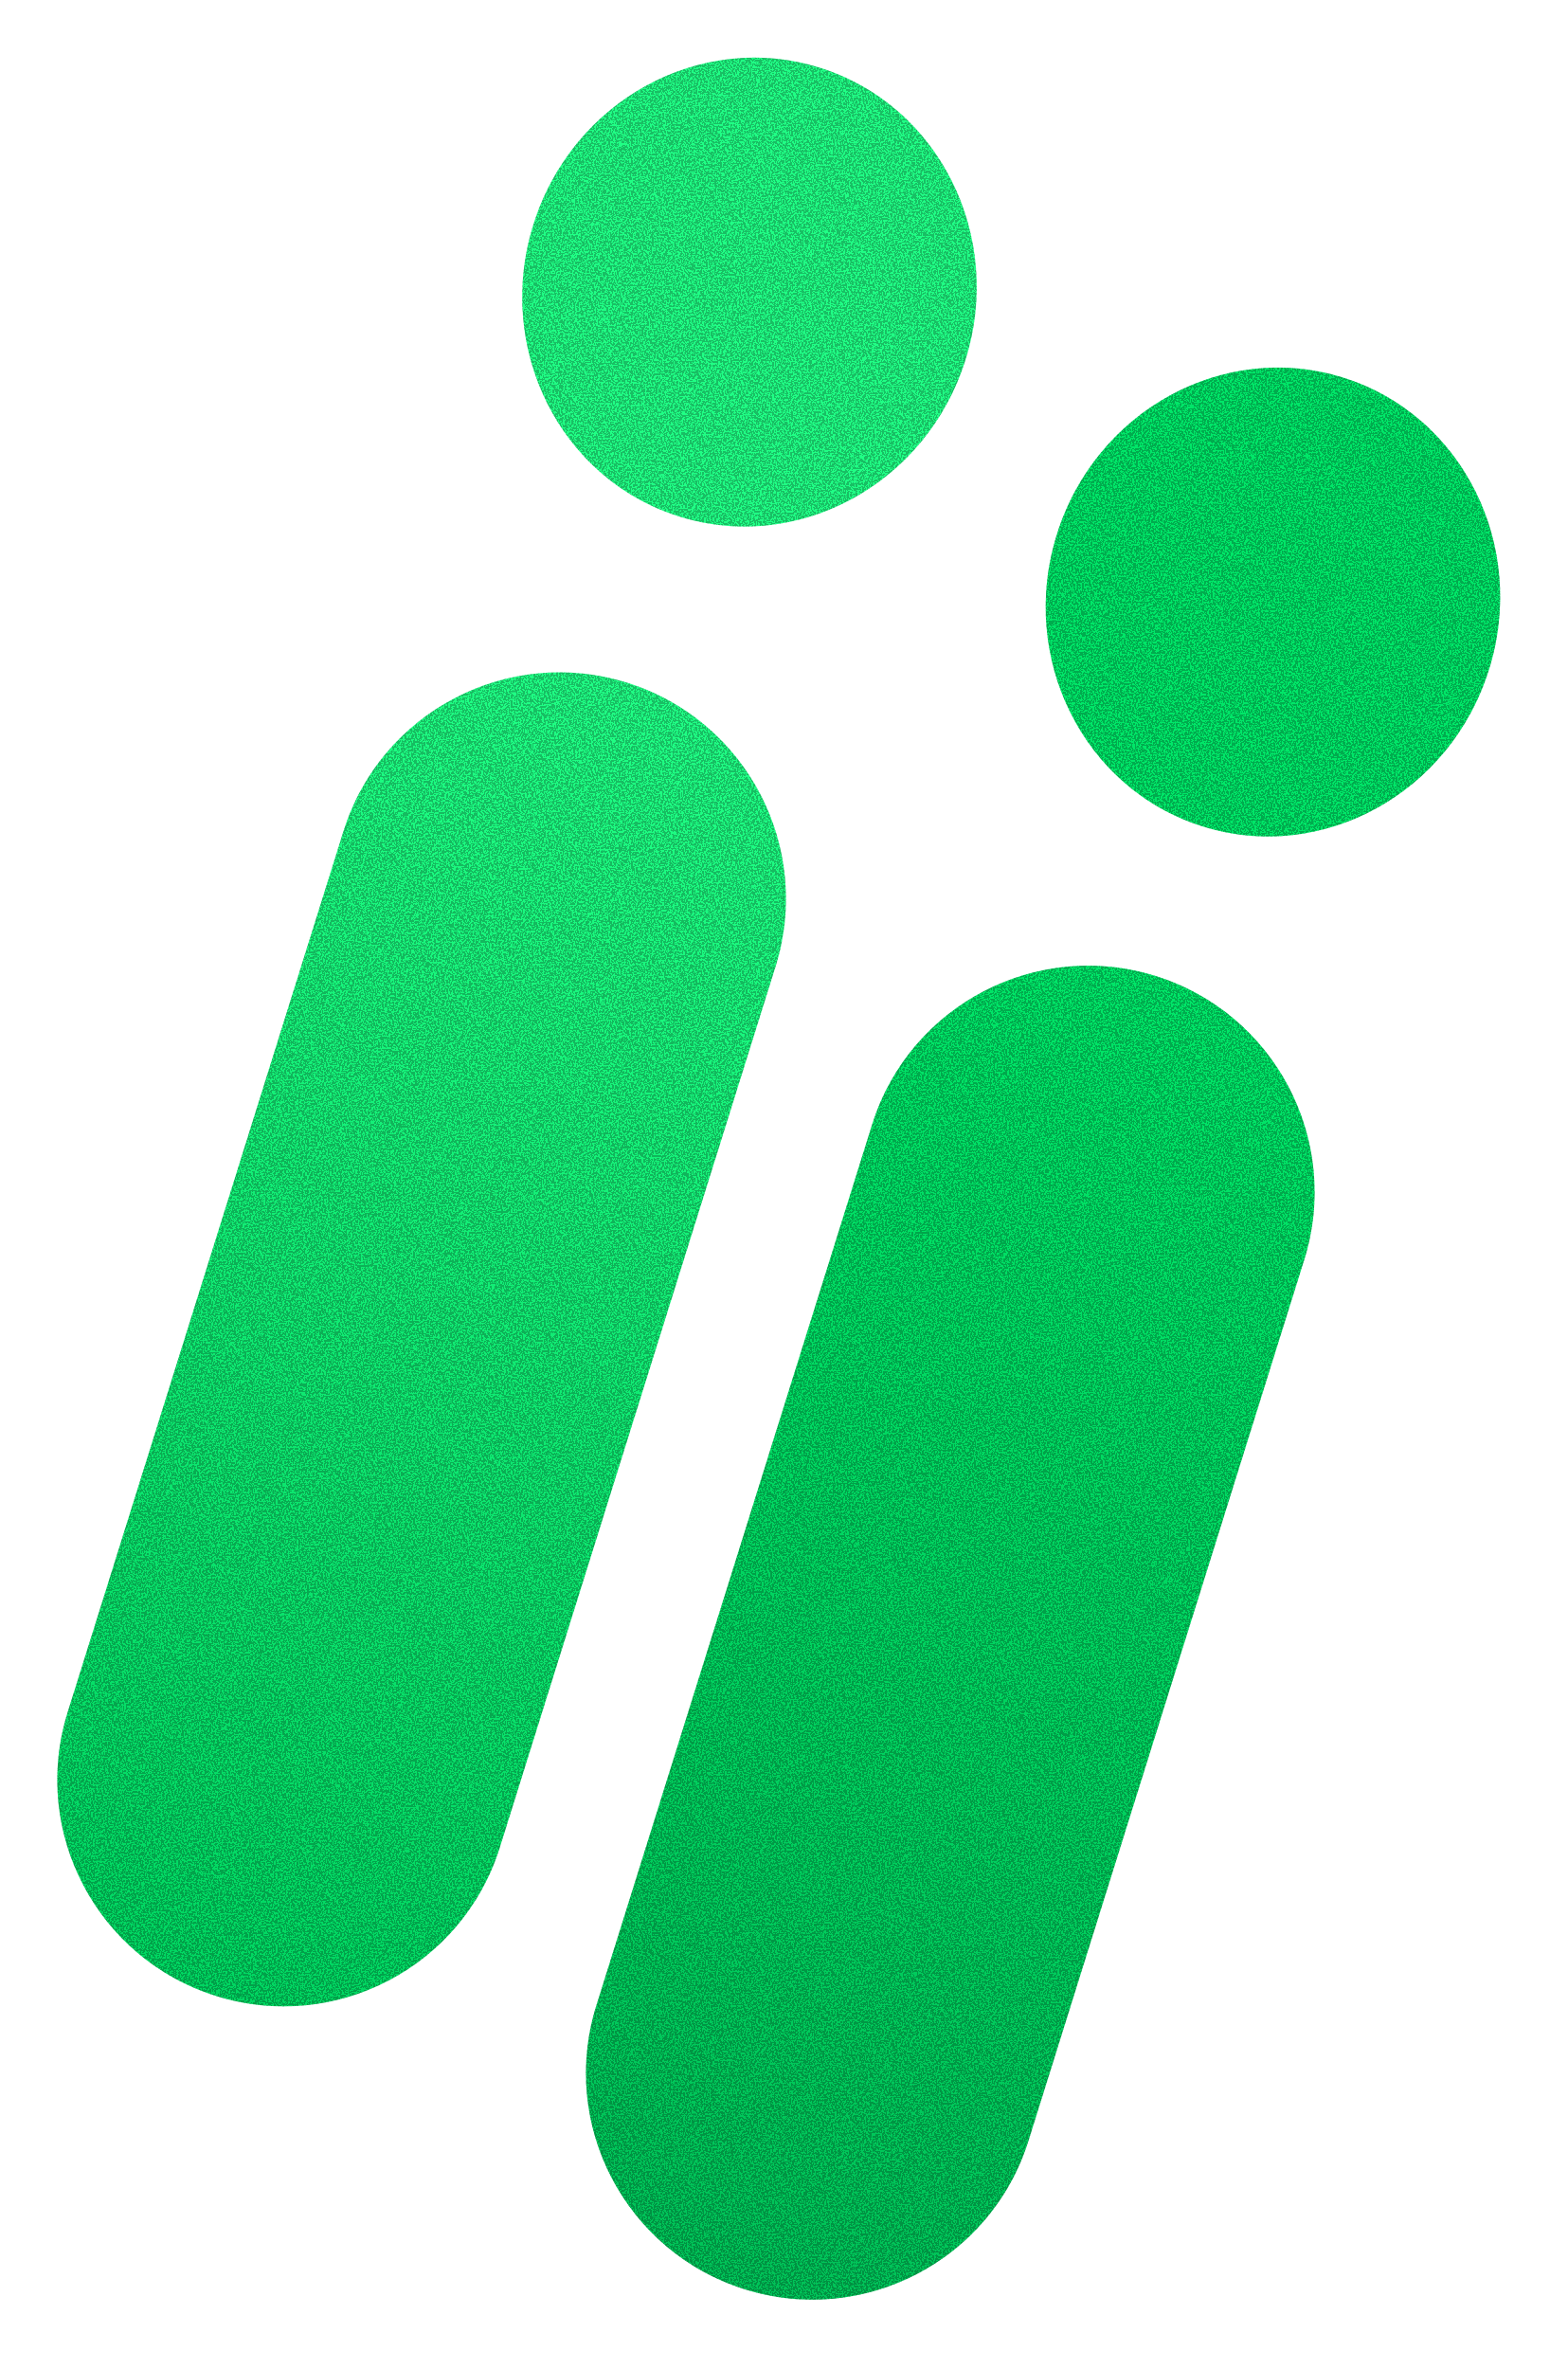
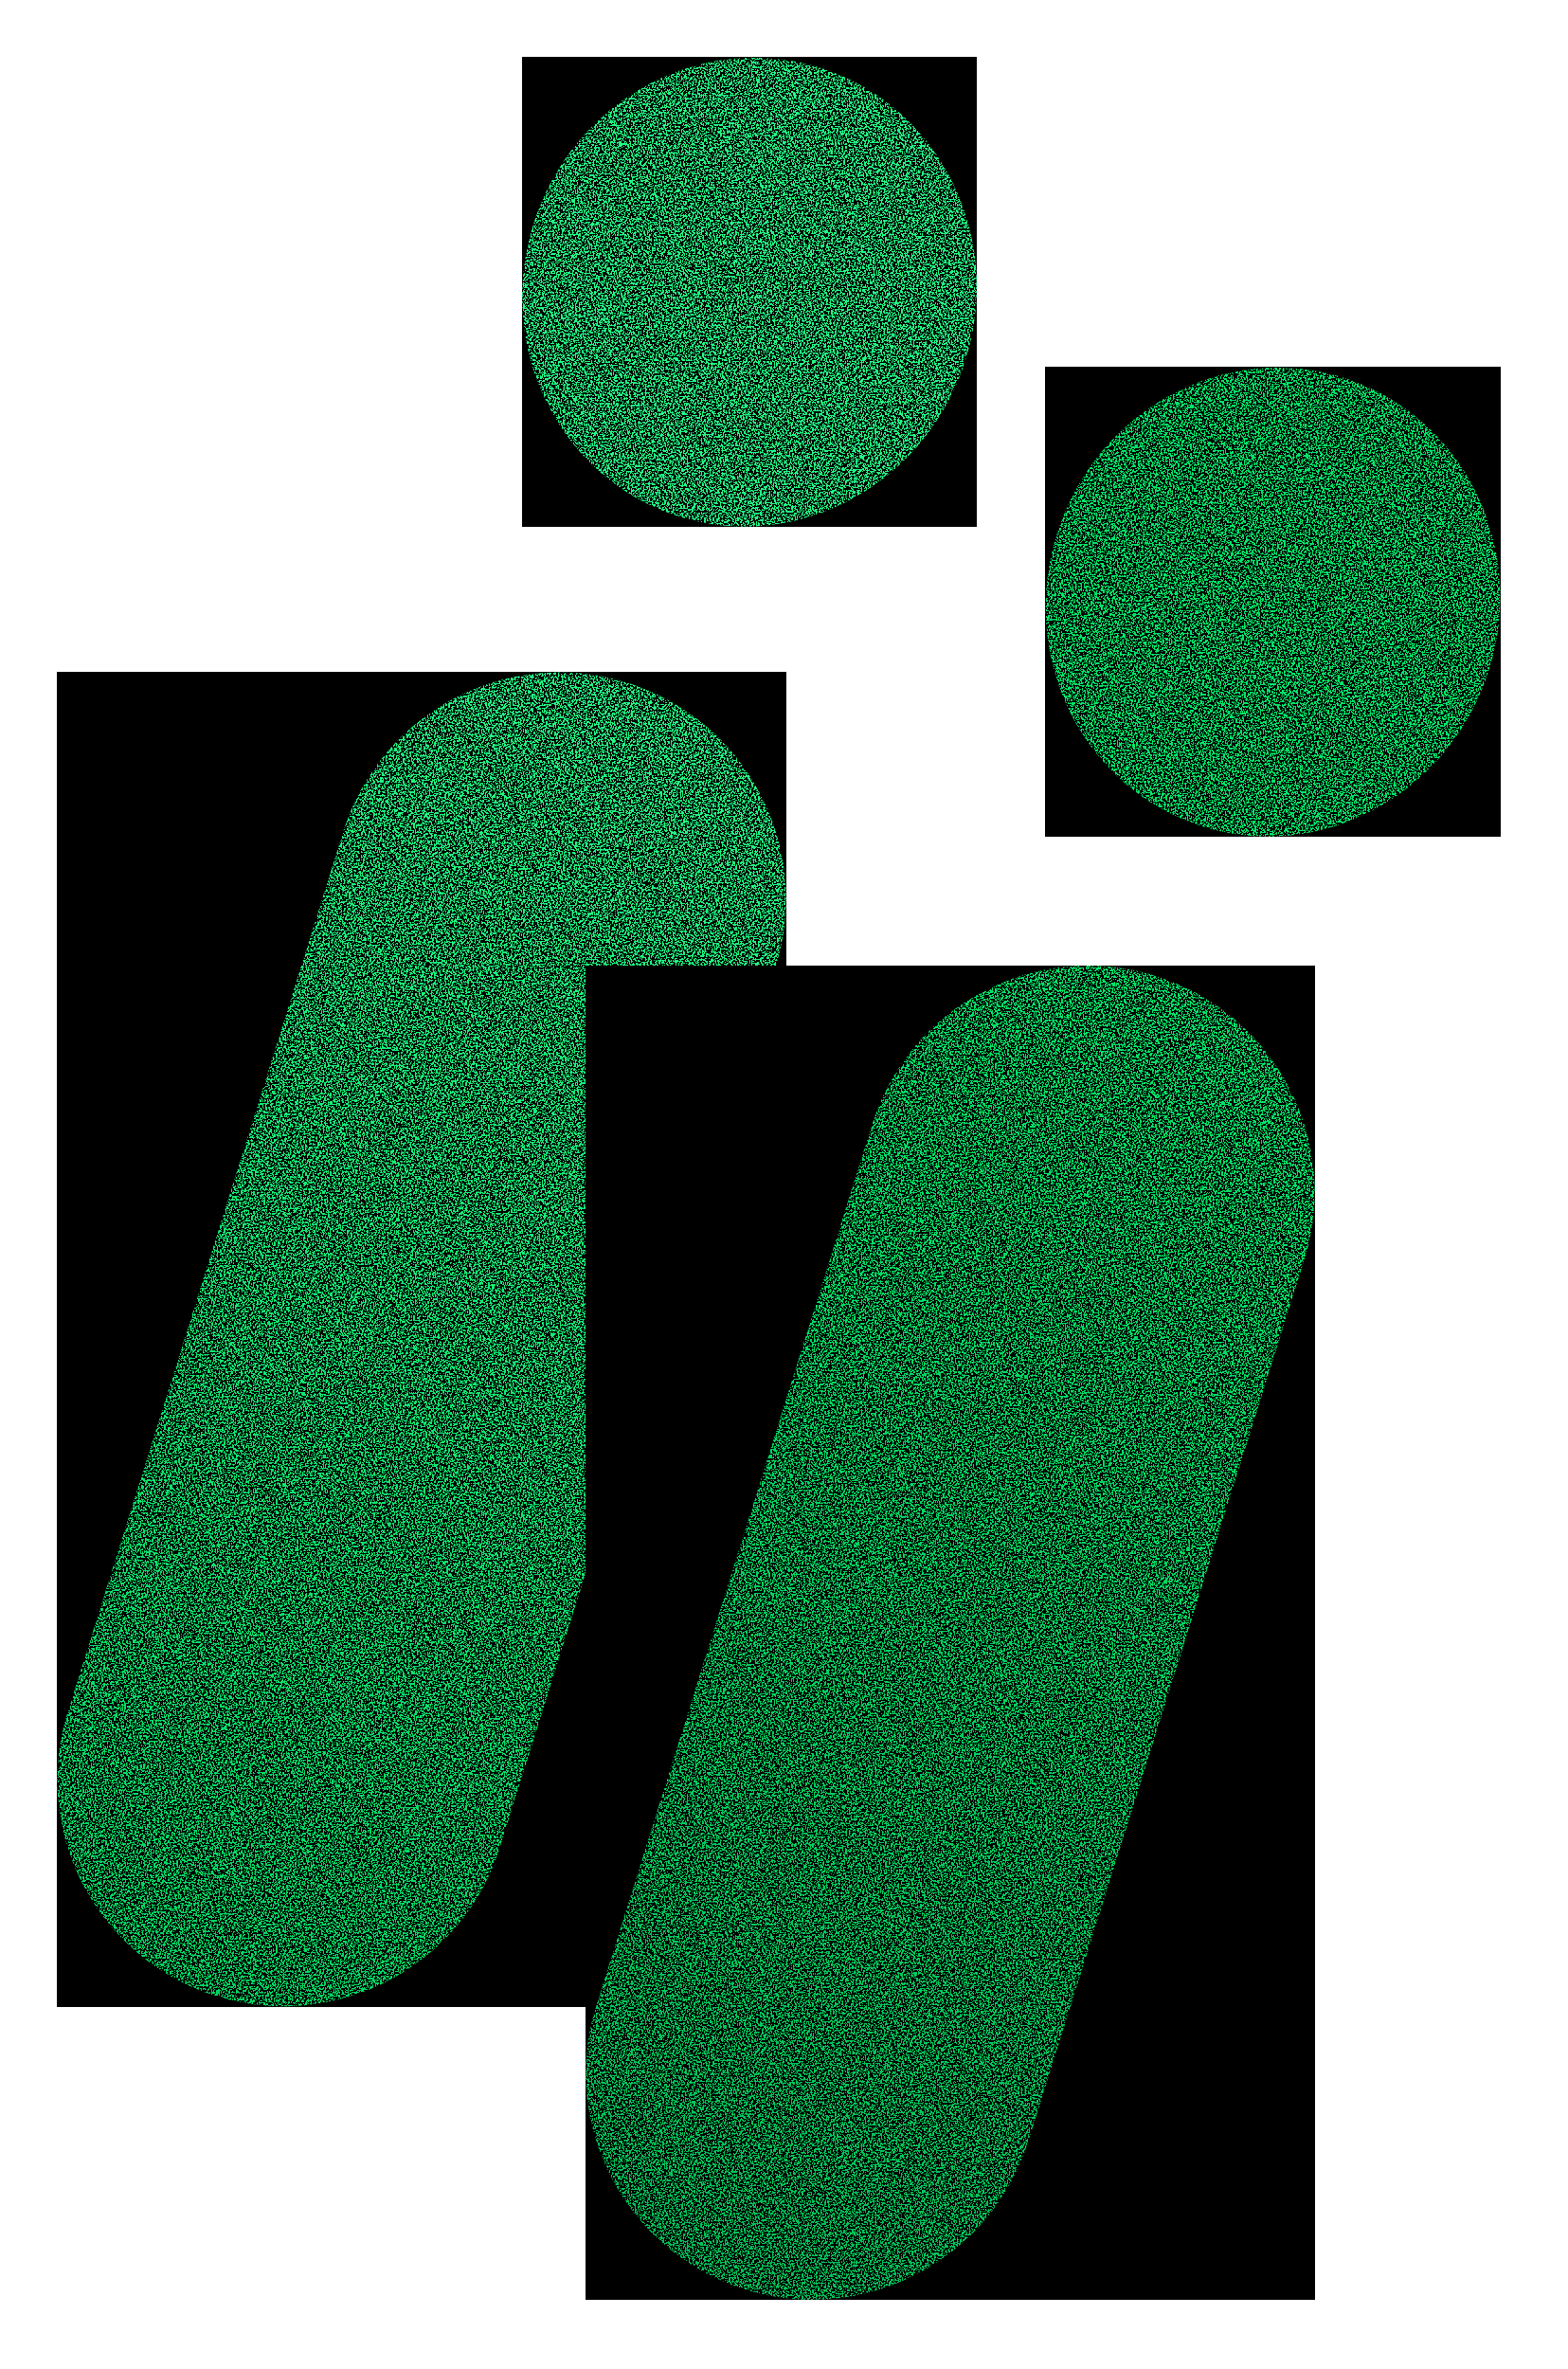
<svg xmlns="http://www.w3.org/2000/svg" width="90" height="136" viewBox="0 0 90 136" fill="none">
  <g filter="url(#filter0_n_2061_5)">
    <rect x="23.605" y="35.31" width="26" height="79" rx="13" transform="rotate(17.3853 23.6049 35.3097)" fill="url(#paint0_linear_2061_5)" />
  </g>
  <g filter="url(#filter1_n_2061_5)">
    <ellipse cx="43.033" cy="16.768" rx="13" ry="13.5" transform="rotate(17.3853 43.0327 16.7676)" fill="url(#paint1_linear_2061_5)" />
  </g>
  <g filter="url(#filter2_n_2061_5)">
    <rect x="53.96" y="52.149" width="26" height="79" rx="13" transform="rotate(17.3853 53.9602 52.149)" fill="url(#paint2_linear_2061_5)" />
  </g>
  <g filter="url(#filter3_n_2061_5)">
    <ellipse cx="73.089" cy="34.561" rx="13" ry="13.5" transform="rotate(17.3853 73.0892 34.5612)" fill="url(#paint3_linear_2061_5)" />
  </g>
  <defs>
    <filter id="filter0_n_2061_5" x="3.287" y="38.597" width="41.843" height="76.586" filterUnits="userSpaceOnUse" color-interpolation-filters="sRGB">
-       <feFlood flood-opacity="0" result="BackgroundImageFix" />
+       <feFlood floodOpacity="0" result="BackgroundImageFix" />
      <feBlend mode="normal" in="SourceGraphic" in2="BackgroundImageFix" result="shape" />
      <feTurbulence type="fractalNoise" baseFrequency="10 10" stitchTiles="stitch" numOctaves="3" result="noise" seed="7313" />
      <feColorMatrix in="noise" type="luminanceToAlpha" result="alphaNoise" />
      <feComponentTransfer in="alphaNoise" result="coloredNoise1">
        <feFuncA type="discrete" tableValues="1 1 1 1 1 1 1 1 1 1 1 1 1 1 1 1 1 1 1 1 1 1 1 1 1 1 1 1 1 1 1 1 1 1 1 1 1 1 1 1 1 1 1 1 1 1 1 1 1 1 1 0 0 0 0 0 0 0 0 0 0 0 0 0 0 0 0 0 0 0 0 0 0 0 0 0 0 0 0 0 0 0 0 0 0 0 0 0 0 0 0 0 0 0 0 0 0 0 0 0 " />
      </feComponentTransfer>
      <feComposite operator="in" in2="shape" in="coloredNoise1" result="noise1Clipped" />
-       <feFlood flood-color="rgba(0, 0, 0, 0.25)" result="color1Flood" />
+       <feFlood floodColor="rgba(0, 0, 0, 0.25)" result="color1Flood" />
      <feComposite operator="in" in2="noise1Clipped" in="color1Flood" result="color1" />
      <feMerge result="effect1_noise_2061_5">
        <feMergeNode in="shape" />
        <feMergeNode in="color1" />
      </feMerge>
    </filter>
    <filter id="filter1_n_2061_5" x="29.984" y="3.308" width="26.098" height="26.919" filterUnits="userSpaceOnUse" color-interpolation-filters="sRGB">
-       <feFlood flood-opacity="0" result="BackgroundImageFix" />
+       <feFlood floodOpacity="0" result="BackgroundImageFix" />
      <feBlend mode="normal" in="SourceGraphic" in2="BackgroundImageFix" result="shape" />
      <feTurbulence type="fractalNoise" baseFrequency="10 10" stitchTiles="stitch" numOctaves="3" result="noise" seed="7313" />
      <feColorMatrix in="noise" type="luminanceToAlpha" result="alphaNoise" />
      <feComponentTransfer in="alphaNoise" result="coloredNoise1">
        <feFuncA type="discrete" tableValues="1 1 1 1 1 1 1 1 1 1 1 1 1 1 1 1 1 1 1 1 1 1 1 1 1 1 1 1 1 1 1 1 1 1 1 1 1 1 1 1 1 1 1 1 1 1 1 1 1 1 1 0 0 0 0 0 0 0 0 0 0 0 0 0 0 0 0 0 0 0 0 0 0 0 0 0 0 0 0 0 0 0 0 0 0 0 0 0 0 0 0 0 0 0 0 0 0 0 0 0 " />
      </feComponentTransfer>
      <feComposite operator="in" in2="shape" in="coloredNoise1" result="noise1Clipped" />
-       <feFlood flood-color="rgba(0, 0, 0, 0.25)" result="color1Flood" />
+       <feFlood floodColor="rgba(0, 0, 0, 0.25)" result="color1Flood" />
      <feComposite operator="in" in2="noise1Clipped" in="color1Flood" result="color1" />
      <feMerge result="effect1_noise_2061_5">
        <feMergeNode in="shape" />
        <feMergeNode in="color1" />
      </feMerge>
    </filter>
    <filter id="filter2_n_2061_5" x="33.642" y="55.436" width="41.843" height="76.586" filterUnits="userSpaceOnUse" color-interpolation-filters="sRGB">
-       <feFlood flood-opacity="0" result="BackgroundImageFix" />
+       <feFlood floodOpacity="0" result="BackgroundImageFix" />
      <feBlend mode="normal" in="SourceGraphic" in2="BackgroundImageFix" result="shape" />
      <feTurbulence type="fractalNoise" baseFrequency="10 10" stitchTiles="stitch" numOctaves="3" result="noise" seed="7313" />
      <feColorMatrix in="noise" type="luminanceToAlpha" result="alphaNoise" />
      <feComponentTransfer in="alphaNoise" result="coloredNoise1">
        <feFuncA type="discrete" tableValues="1 1 1 1 1 1 1 1 1 1 1 1 1 1 1 1 1 1 1 1 1 1 1 1 1 1 1 1 1 1 1 1 1 1 1 1 1 1 1 1 1 1 1 1 1 1 1 1 1 1 1 0 0 0 0 0 0 0 0 0 0 0 0 0 0 0 0 0 0 0 0 0 0 0 0 0 0 0 0 0 0 0 0 0 0 0 0 0 0 0 0 0 0 0 0 0 0 0 0 0 " />
      </feComponentTransfer>
      <feComposite operator="in" in2="shape" in="coloredNoise1" result="noise1Clipped" />
-       <feFlood flood-color="rgba(0, 0, 0, 0.25)" result="color1Flood" />
+       <feFlood floodColor="rgba(0, 0, 0, 0.25)" result="color1Flood" />
      <feComposite operator="in" in2="noise1Clipped" in="color1Flood" result="color1" />
      <feMerge result="effect1_noise_2061_5">
        <feMergeNode in="shape" />
        <feMergeNode in="color1" />
      </feMerge>
    </filter>
    <filter id="filter3_n_2061_5" x="60.04" y="21.102" width="26.098" height="26.919" filterUnits="userSpaceOnUse" color-interpolation-filters="sRGB">
-       <feFlood flood-opacity="0" result="BackgroundImageFix" />
+       <feFlood floodOpacity="0" result="BackgroundImageFix" />
      <feBlend mode="normal" in="SourceGraphic" in2="BackgroundImageFix" result="shape" />
      <feTurbulence type="fractalNoise" baseFrequency="10 10" stitchTiles="stitch" numOctaves="3" result="noise" seed="7313" />
      <feColorMatrix in="noise" type="luminanceToAlpha" result="alphaNoise" />
      <feComponentTransfer in="alphaNoise" result="coloredNoise1">
        <feFuncA type="discrete" tableValues="1 1 1 1 1 1 1 1 1 1 1 1 1 1 1 1 1 1 1 1 1 1 1 1 1 1 1 1 1 1 1 1 1 1 1 1 1 1 1 1 1 1 1 1 1 1 1 1 1 1 1 0 0 0 0 0 0 0 0 0 0 0 0 0 0 0 0 0 0 0 0 0 0 0 0 0 0 0 0 0 0 0 0 0 0 0 0 0 0 0 0 0 0 0 0 0 0 0 0 0 " />
      </feComponentTransfer>
      <feComposite operator="in" in2="shape" in="coloredNoise1" result="noise1Clipped" />
-       <feFlood flood-color="rgba(0, 0, 0, 0.25)" result="color1Flood" />
+       <feFlood floodColor="rgba(0, 0, 0, 0.25)" result="color1Flood" />
      <feComposite operator="in" in2="noise1Clipped" in="color1Flood" result="color1" />
      <feMerge result="effect1_noise_2061_5">
        <feMergeNode in="shape" />
        <feMergeNode in="color1" />
      </feMerge>
    </filter>
    <linearGradient id="paint0_linear_2061_5" x1="36.605" y1="35.31" x2="36.605" y2="114.31" gradientUnits="userSpaceOnUse">
      <stop stop-color="#20FF85" />
      <stop offset="1" stop-color="#00D661" />
    </linearGradient>
    <linearGradient id="paint1_linear_2061_5" x1="43.033" y1="3.268" x2="43.033" y2="30.268" gradientUnits="userSpaceOnUse">
      <stop stop-color="#20FF85" />
    </linearGradient>
    <linearGradient id="paint2_linear_2061_5" x1="66.96" y1="52.149" x2="66.96" y2="131.149" gradientUnits="userSpaceOnUse">
      <stop stop-color="#00E668" />
      <stop offset="1" stop-color="#00C258" />
    </linearGradient>
    <linearGradient id="paint3_linear_2061_5" x1="73.089" y1="21.061" x2="73.089" y2="48.061" gradientUnits="userSpaceOnUse">
      <stop stop-color="#00E668" />
    </linearGradient>
  </defs>
</svg>
